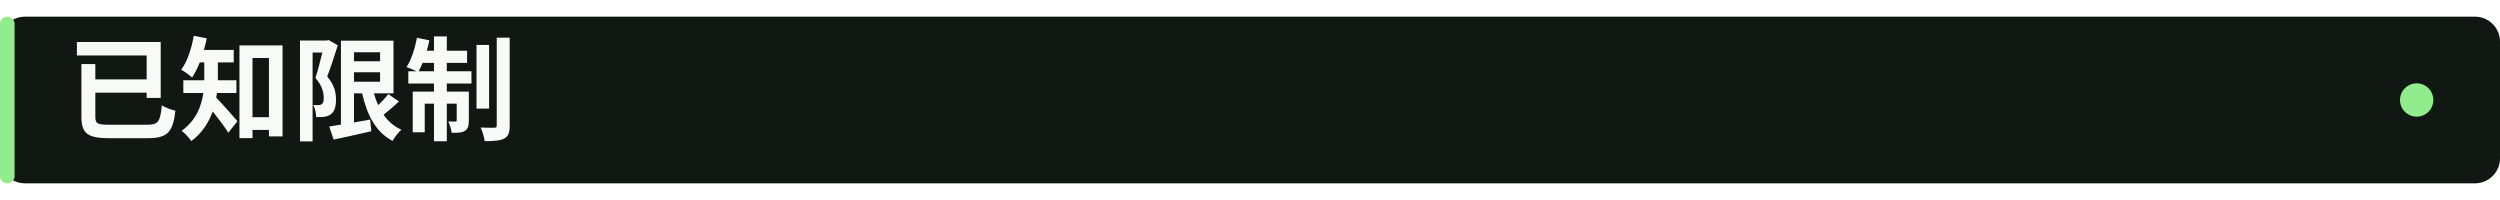
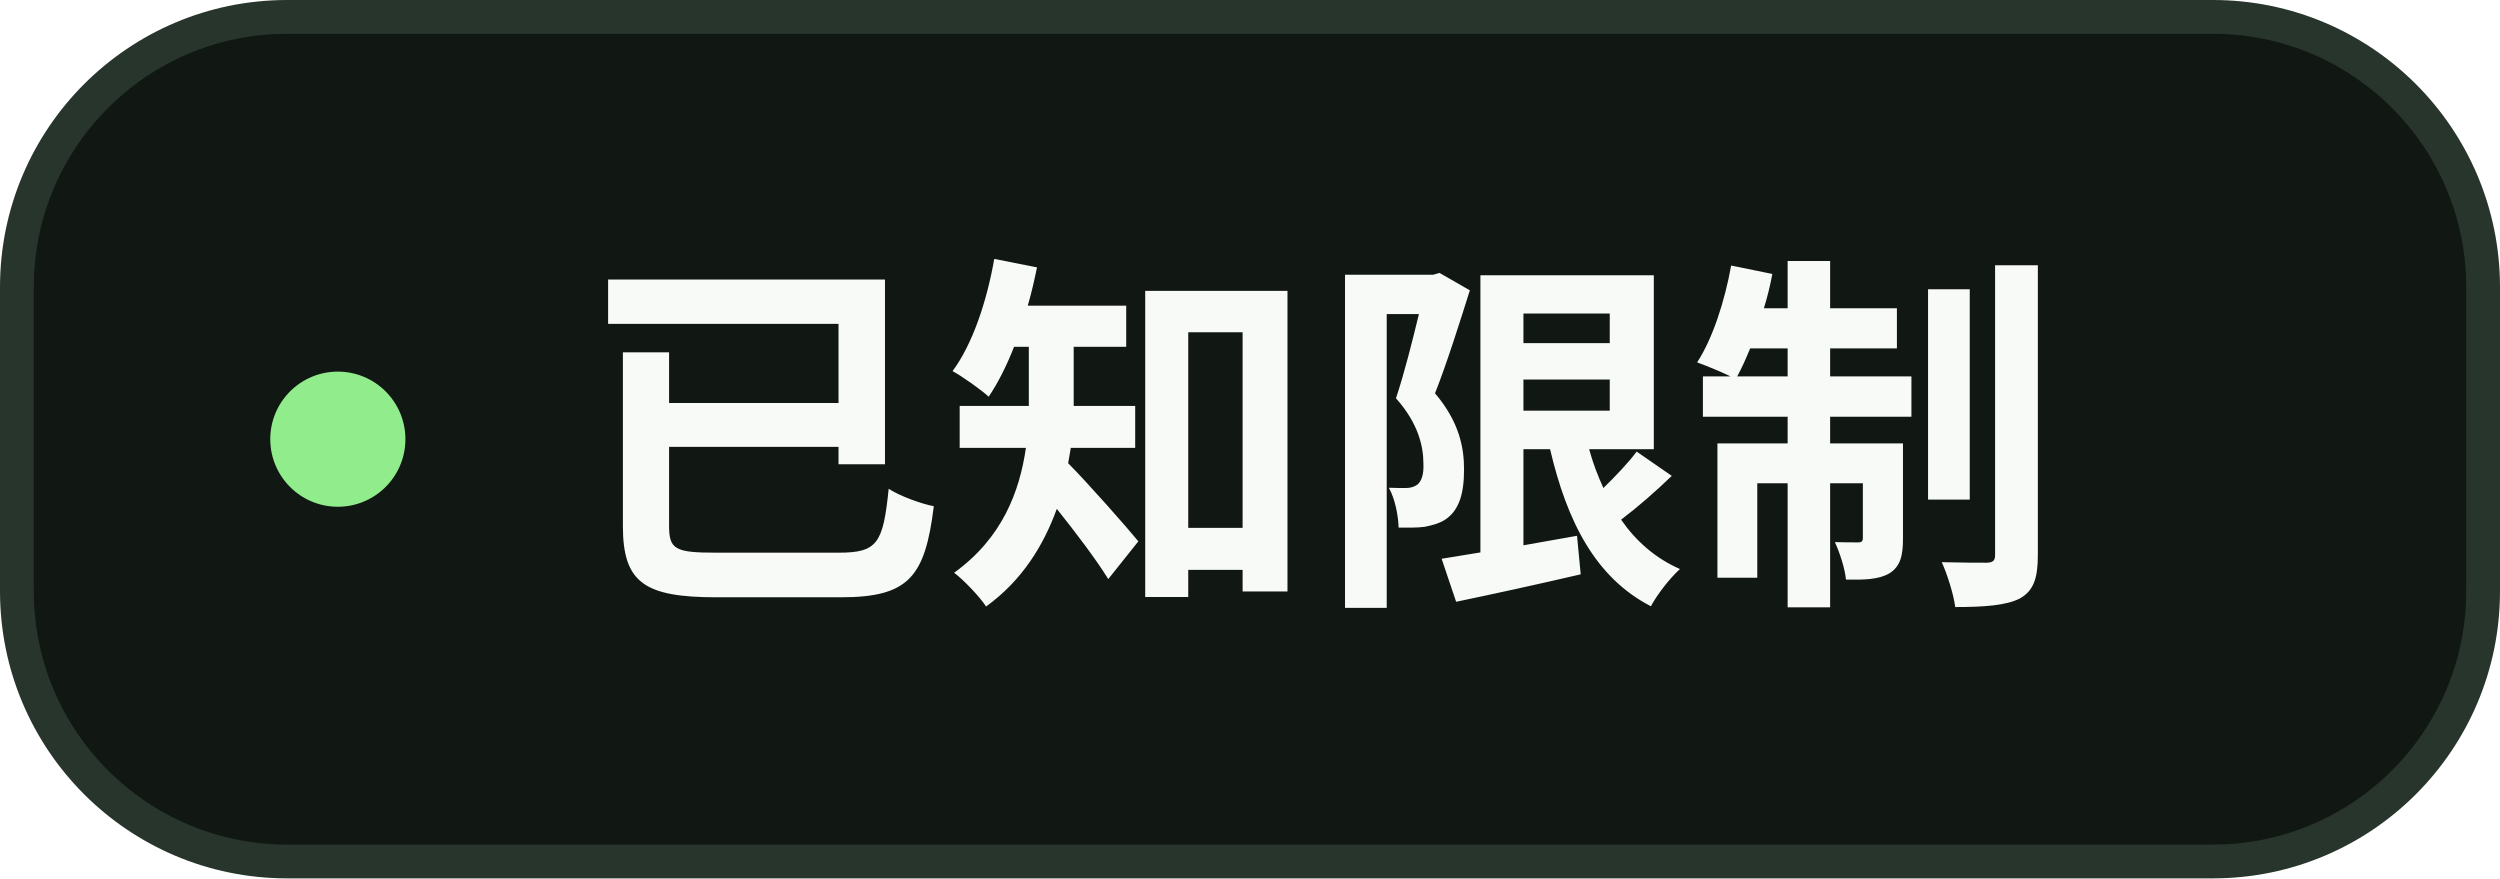
- <svg xmlns="http://www.w3.org/2000/svg" width="1200" height="96" viewBox="0 0 1200 96" role="img" aria-labelledby="title desc">
-   <rect x="0" y="8" width="1200" height="80" rx="12" fill="#111713" />
-   <rect x="0" y="8" width="7" height="80" rx="3.5" fill="#91ED8C" />
-   <text x="32" y="63" fill="#F7FAF7" font-family="-apple-system,BlinkMacSystemFont,'Segoe UI','PingFang SC',sans-serif" font-size="54" font-weight="650">已知限制</text>
-   <circle cx="1160" cy="48" r="8" fill="#91ED8C" />
+ <svg xmlns="http://www.w3.org/2000/svg" width="148" height="52" viewBox="0 0 148 52" role="img" aria-labelledby="title desc">
+   <rect x="1" y="1" width="146" height="50" rx="16" fill="#111713" stroke="#28352C" stroke-width="2" />
+   <circle cx="20" cy="26" r="4" fill="#91ED8C" />
+   <text x="34" y="34" fill="#F7FAF7" font-family="-apple-system,BlinkMacSystemFont,'Segoe UI','PingFang SC',sans-serif" font-size="22" font-weight="550">已知限制</text>
</svg>
